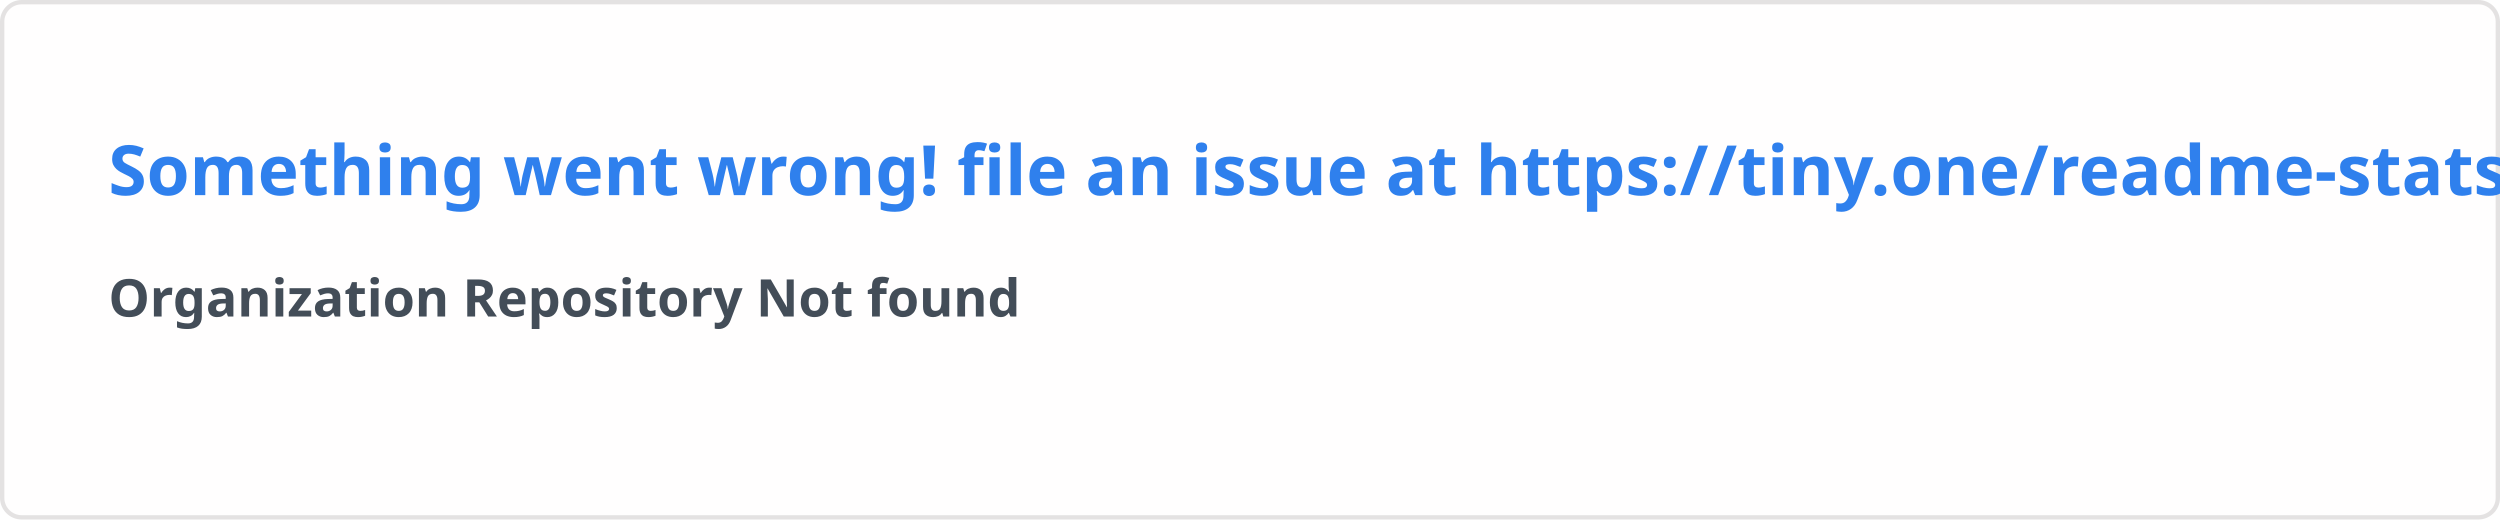
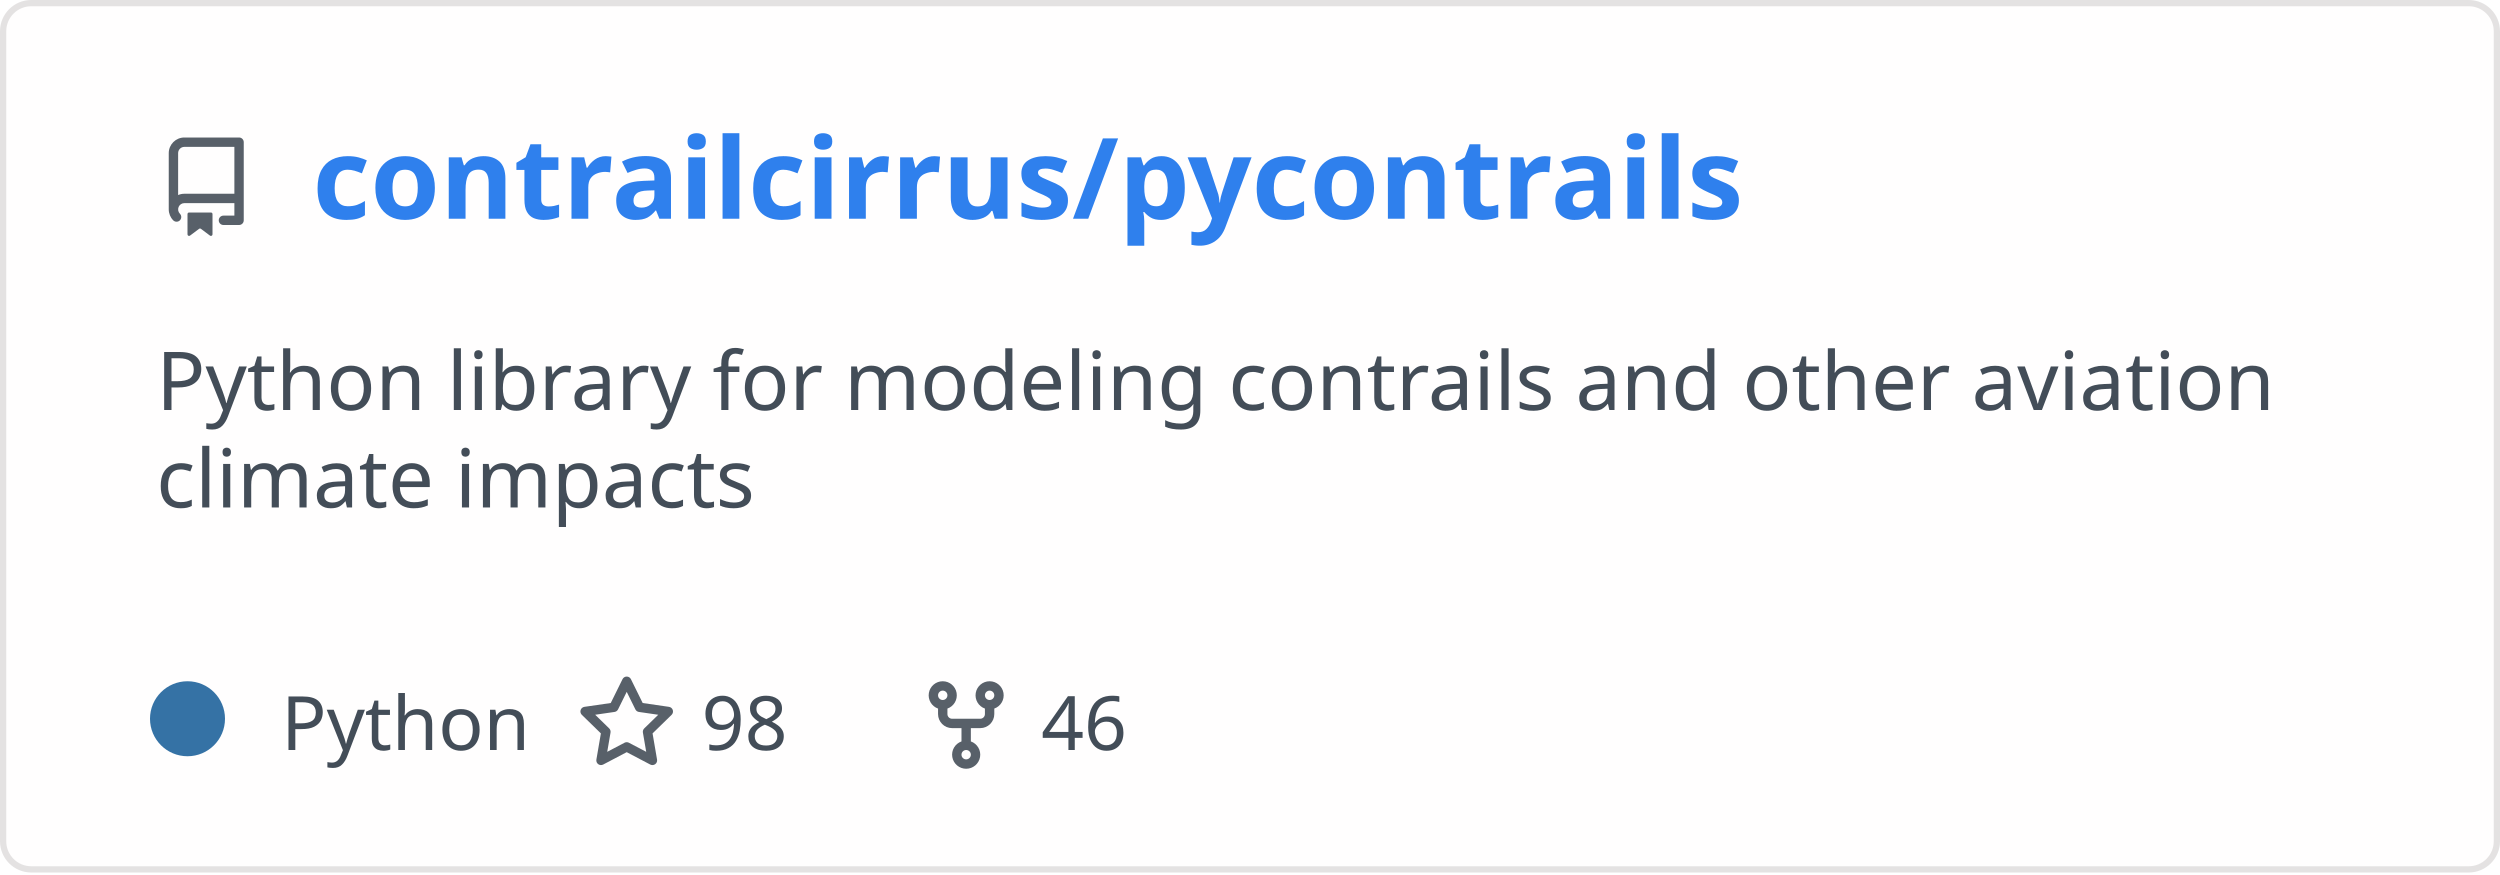
- <svg xmlns="http://www.w3.org/2000/svg" width="576.5" height="120" viewBox="0 0 576.5 120" fill="#fffefe">
+ <svg xmlns="http://www.w3.org/2000/svg" width="400" height="140" viewBox="0 0 400 140" fill="none" role="img" aria-labelledby="descId">
  <style>
-     .text { font: 600 16px 'Segoe UI', Ubuntu, Sans-Serif; fill: #2f80ed }
-     .small { font: 600 12px 'Segoe UI', Ubuntu, Sans-Serif; fill: #434d58 }
-     .gray { fill: #858585 }
-     </style>
-   <rect x="0.5" y="0.5" width="575.5" height="99%" rx="4.5" fill="#fffefe" stroke="#e4e2e2" />
-   <text x="25" y="45" class="text">Something went wrong! file an issue at https://tiny.one/readme-stats</text>
-   <text data-testid="message" x="25" y="55" class="text small">
-     <tspan x="25" dy="18">Organization Repository Not found</tspan>
-     <tspan x="25" dy="18" class="gray" />
-   </text>
+           .header {
+             font: 600 18px 'Segoe UI', Ubuntu, Sans-Serif;
+             fill: #2f80ed;
+             animation: fadeInAnimation 0.8s ease-in-out forwards;
+           }
+           @supports(-moz-appearance: auto) {
+             /* Selector detects Firefox */
+             .header { font-size: 15.5px; }
+           }
+ 
+     .description { font: 400 13px 'Segoe UI', Ubuntu, Sans-Serif; fill: #434d58 }
+     .gray { font: 400 12px 'Segoe UI', Ubuntu, Sans-Serif; fill: #434d58 }
+     .icon { fill: #586069 }
+     .badge { font: 600 11px 'Segoe UI', Ubuntu, Sans-Serif; }
+     .badge rect { opacity: 0.2 }
+ 
+ 
+ 
+       /* Animations */
+       @keyframes scaleInAnimation {
+         from {
+           transform: translate(-5px, 5px) scale(0);
+         }
+         to {
+           transform: translate(-5px, 5px) scale(1);
+         }
+       }
+       @keyframes fadeInAnimation {
+         from {
+           opacity: 0;
+         }
+         to {
+           opacity: 1;
+         }
+       }
+ 
+           * { animation-duration: 0s !important; animation-delay: 0s !important; }
+         </style>
+   <rect data-testid="card-bg" x="0.5" y="0.5" rx="4.5" height="99%" stroke="#e4e2e2" width="399" fill="#fffefe" stroke-opacity="1" />
+   <g data-testid="card-title" transform="translate(25, 35)">
+     <g transform="translate(0, 0)">
+       <svg class="icon" x="0" y="-13" viewBox="0 0 16 16" version="1.1" width="16" height="16">
+         <path fill-rule="evenodd" d="M2 2.5A2.5 2.5 0 014.5 0h8.75a.75.75 0 01.75.75v12.5a.75.75 0 01-.75.75h-2.5a.75.75 0 110-1.5h1.75v-2h-8a1 1 0 00-.714 1.7.75.75 0 01-1.072 1.05A2.495 2.495 0 012 11.5v-9zm10.5-1V9h-8c-.356 0-.694.074-1 .208V2.5a1 1 0 011-1h8zM5 12.25v3.25a.25.25 0 00.4.2l1.45-1.087a.25.25 0 01.3 0L8.6 15.7a.25.25 0 00.4-.2v-3.25a.25.25 0 00-.25-.25h-3.5a.25.25 0 00-.25.25z" />
+       </svg>
+     </g>
+     <g transform="translate(25, 0)">
+       <text x="0" y="0" class="header" data-testid="header">contrailcirrus/pycontrails</text>
+     </g>
+   </g>
+   <g data-testid="main-card-body" transform="translate(0, 55)">
+     <text class="description" x="25" y="-5">
+       <tspan dy="1.2em" x="25">Python library for modeling contrails and other aviation</tspan>
+       <tspan dy="1.2em" x="25">climate impacts</tspan>
+     </text>
+     <g transform="translate(30, 65)">
+       <g transform="translate(0, 0)">
+         <g data-testid="primary-lang">
+           <circle data-testid="lang-color" cx="0" cy="-5" r="6" fill="#3572A5" />
+           <text data-testid="lang-name" class="gray" x="15">Python</text>
+         </g>
+       </g>
+       <g transform="translate(62.275, 0)">
+         <g transform="translate(0, 0)">
+           <svg class="icon" y="-12" viewBox="0 0 16 16" version="1.1" width="16" height="16">
+             <path fill-rule="evenodd" d="M8 .25a.75.75 0 01.673.418l1.882 3.815 4.21.612a.75.75 0 01.416 1.279l-3.046 2.97.719 4.192a.75.75 0 01-1.088.791L8 12.347l-3.766 1.98a.75.75 0 01-1.088-.79l.72-4.194L.818 6.374a.75.75 0 01.416-1.28l4.21-.611L7.327.668A.75.75 0 018 .25zm0 2.445L6.615 5.5a.75.75 0 01-.564.41l-3.097.45 2.24 2.184a.75.75 0 01.216.664l-.528 3.084 2.769-1.456a.75.75 0 01.698 0l2.77 1.456-.53-3.084a.75.75 0 01.216-.664l2.24-2.183-3.096-.45a.75.75 0 01-.564-.41L8 2.694v.001z" />
+           </svg>
+         </g>
+         <g transform="translate(20, 0)">
+           <text data-testid="stargazers" class="gray">98</text>
+         </g>
+       </g>
+       <g transform="translate(116.5875, 0)">
+         <g transform="translate(0, 0)">
+           <svg class="icon" y="-12" viewBox="0 0 16 16" version="1.1" width="16" height="16">
+             <path fill-rule="evenodd" d="M5 3.25a.75.75 0 11-1.5 0 .75.75 0 011.5 0zm0 2.122a2.25 2.25 0 10-1.5 0v.878A2.25 2.25 0 005.75 8.5h1.5v2.128a2.251 2.251 0 101.5 0V8.5h1.5a2.25 2.25 0 002.25-2.25v-.878a2.25 2.25 0 10-1.5 0v.878a.75.75 0 01-.75.75h-4.5A.75.75 0 015 6.25v-.878zm3.75 7.378a.75.75 0 11-1.5 0 .75.75 0 011.5 0zm3-8.75a.75.75 0 100-1.5.75.75 0 000 1.5z" />
+           </svg>
+         </g>
+         <g transform="translate(20, 0)">
+           <text data-testid="forkcount" class="gray">46</text>
+         </g>
+       </g>
+     </g>
+   </g>
</svg>
